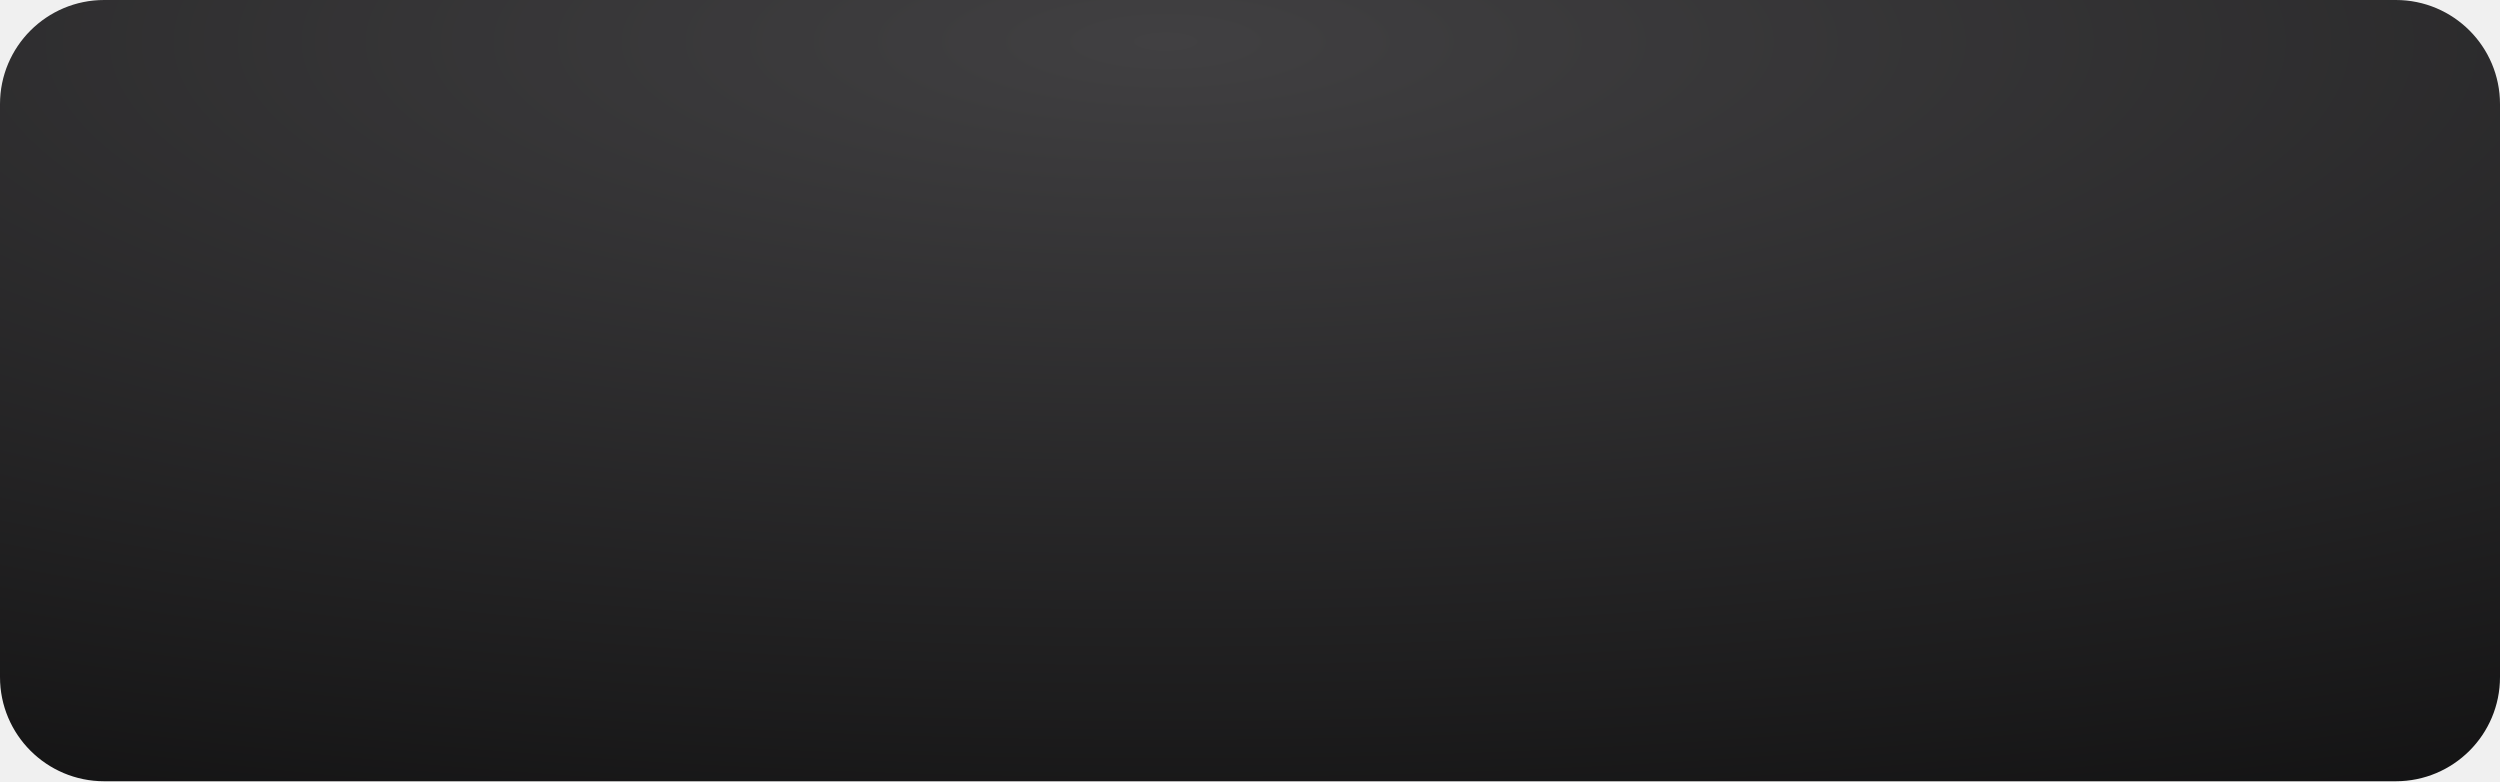
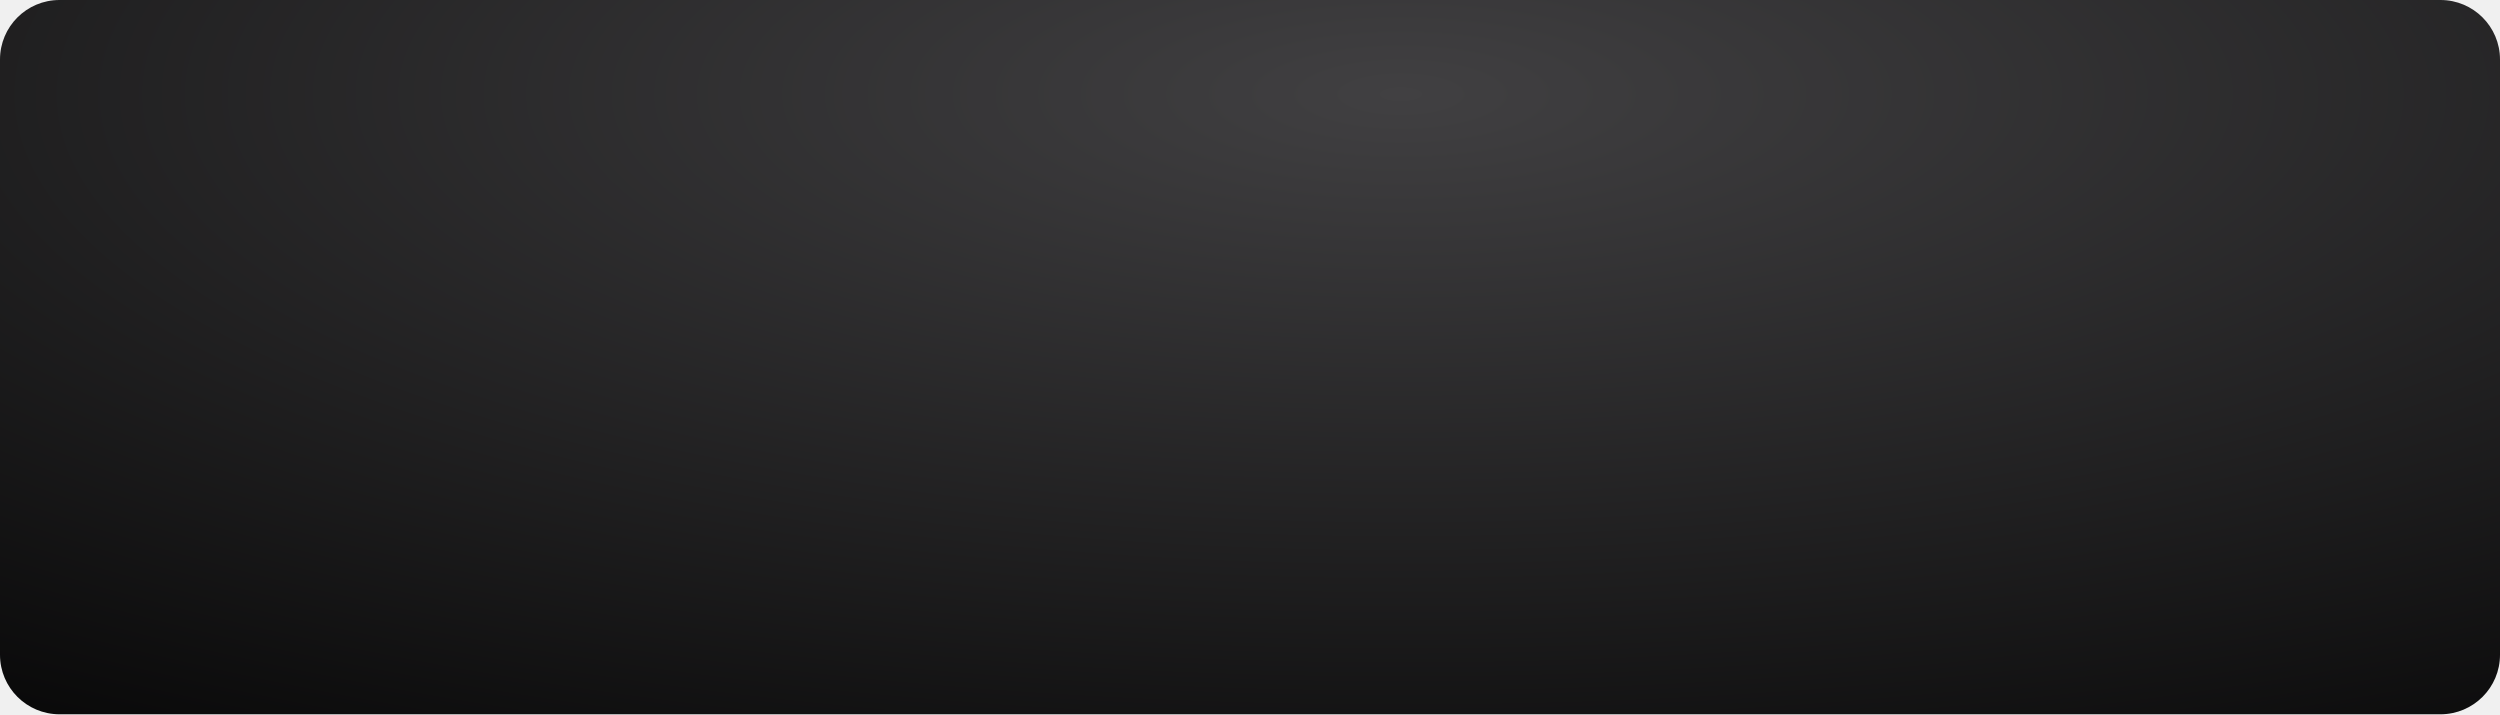
- <svg xmlns="http://www.w3.org/2000/svg" width="240" height="75" viewBox="0 0 240 75" fill="none">
-   <g clip-path="url(#clip0_1_134295)">
-     <g clip-path="url(#clip1_1_134295)">
-       <path d="M321.429 -7.5H-148.776V82.5H321.429V-7.5Z" fill="url(#paint0_radial_1_134295)" />
+ <svg xmlns="http://www.w3.org/2000/svg" width="420" height="120" viewBox="0 0 420 120" fill="none">
+   <g clip-path="url(#clip0_1_150669)">
+     <g clip-path="url(#clip1_1_150669)">
+       <path d="M480 0H-68.571V120H480V0Z" fill="url(#paint0_radial_1_150669)" />
    </g>
  </g>
  <defs>
-     <radialGradient id="paint0_radial_1_134295" cx="0" cy="0" r="1" gradientUnits="userSpaceOnUse" gradientTransform="translate(111.86 4.14306) scale(395.418 113.885)">
+     <radialGradient id="paint0_radial_1_150669" cx="0" cy="0" r="1" gradientUnits="userSpaceOnUse" gradientTransform="translate(235.503 15.5241) scale(461.321 151.847)">
      <stop stop-color="#414042" />
      <stop offset="1" />
    </radialGradient>
-     <clipPath id="clip0_1_134295">
-       <rect width="240" height="75" rx="10" fill="white" />
+     <clipPath id="clip0_1_150669">
+       <rect width="420" height="120" rx="10" fill="white" />
    </clipPath>
-     <clipPath id="clip1_1_134295">
-       <rect width="360" height="90" fill="white" transform="translate(-90 -7.5)" />
+     <clipPath id="clip1_1_150669">
+       <rect width="420" height="120" fill="white" />
    </clipPath>
  </defs>
</svg>
